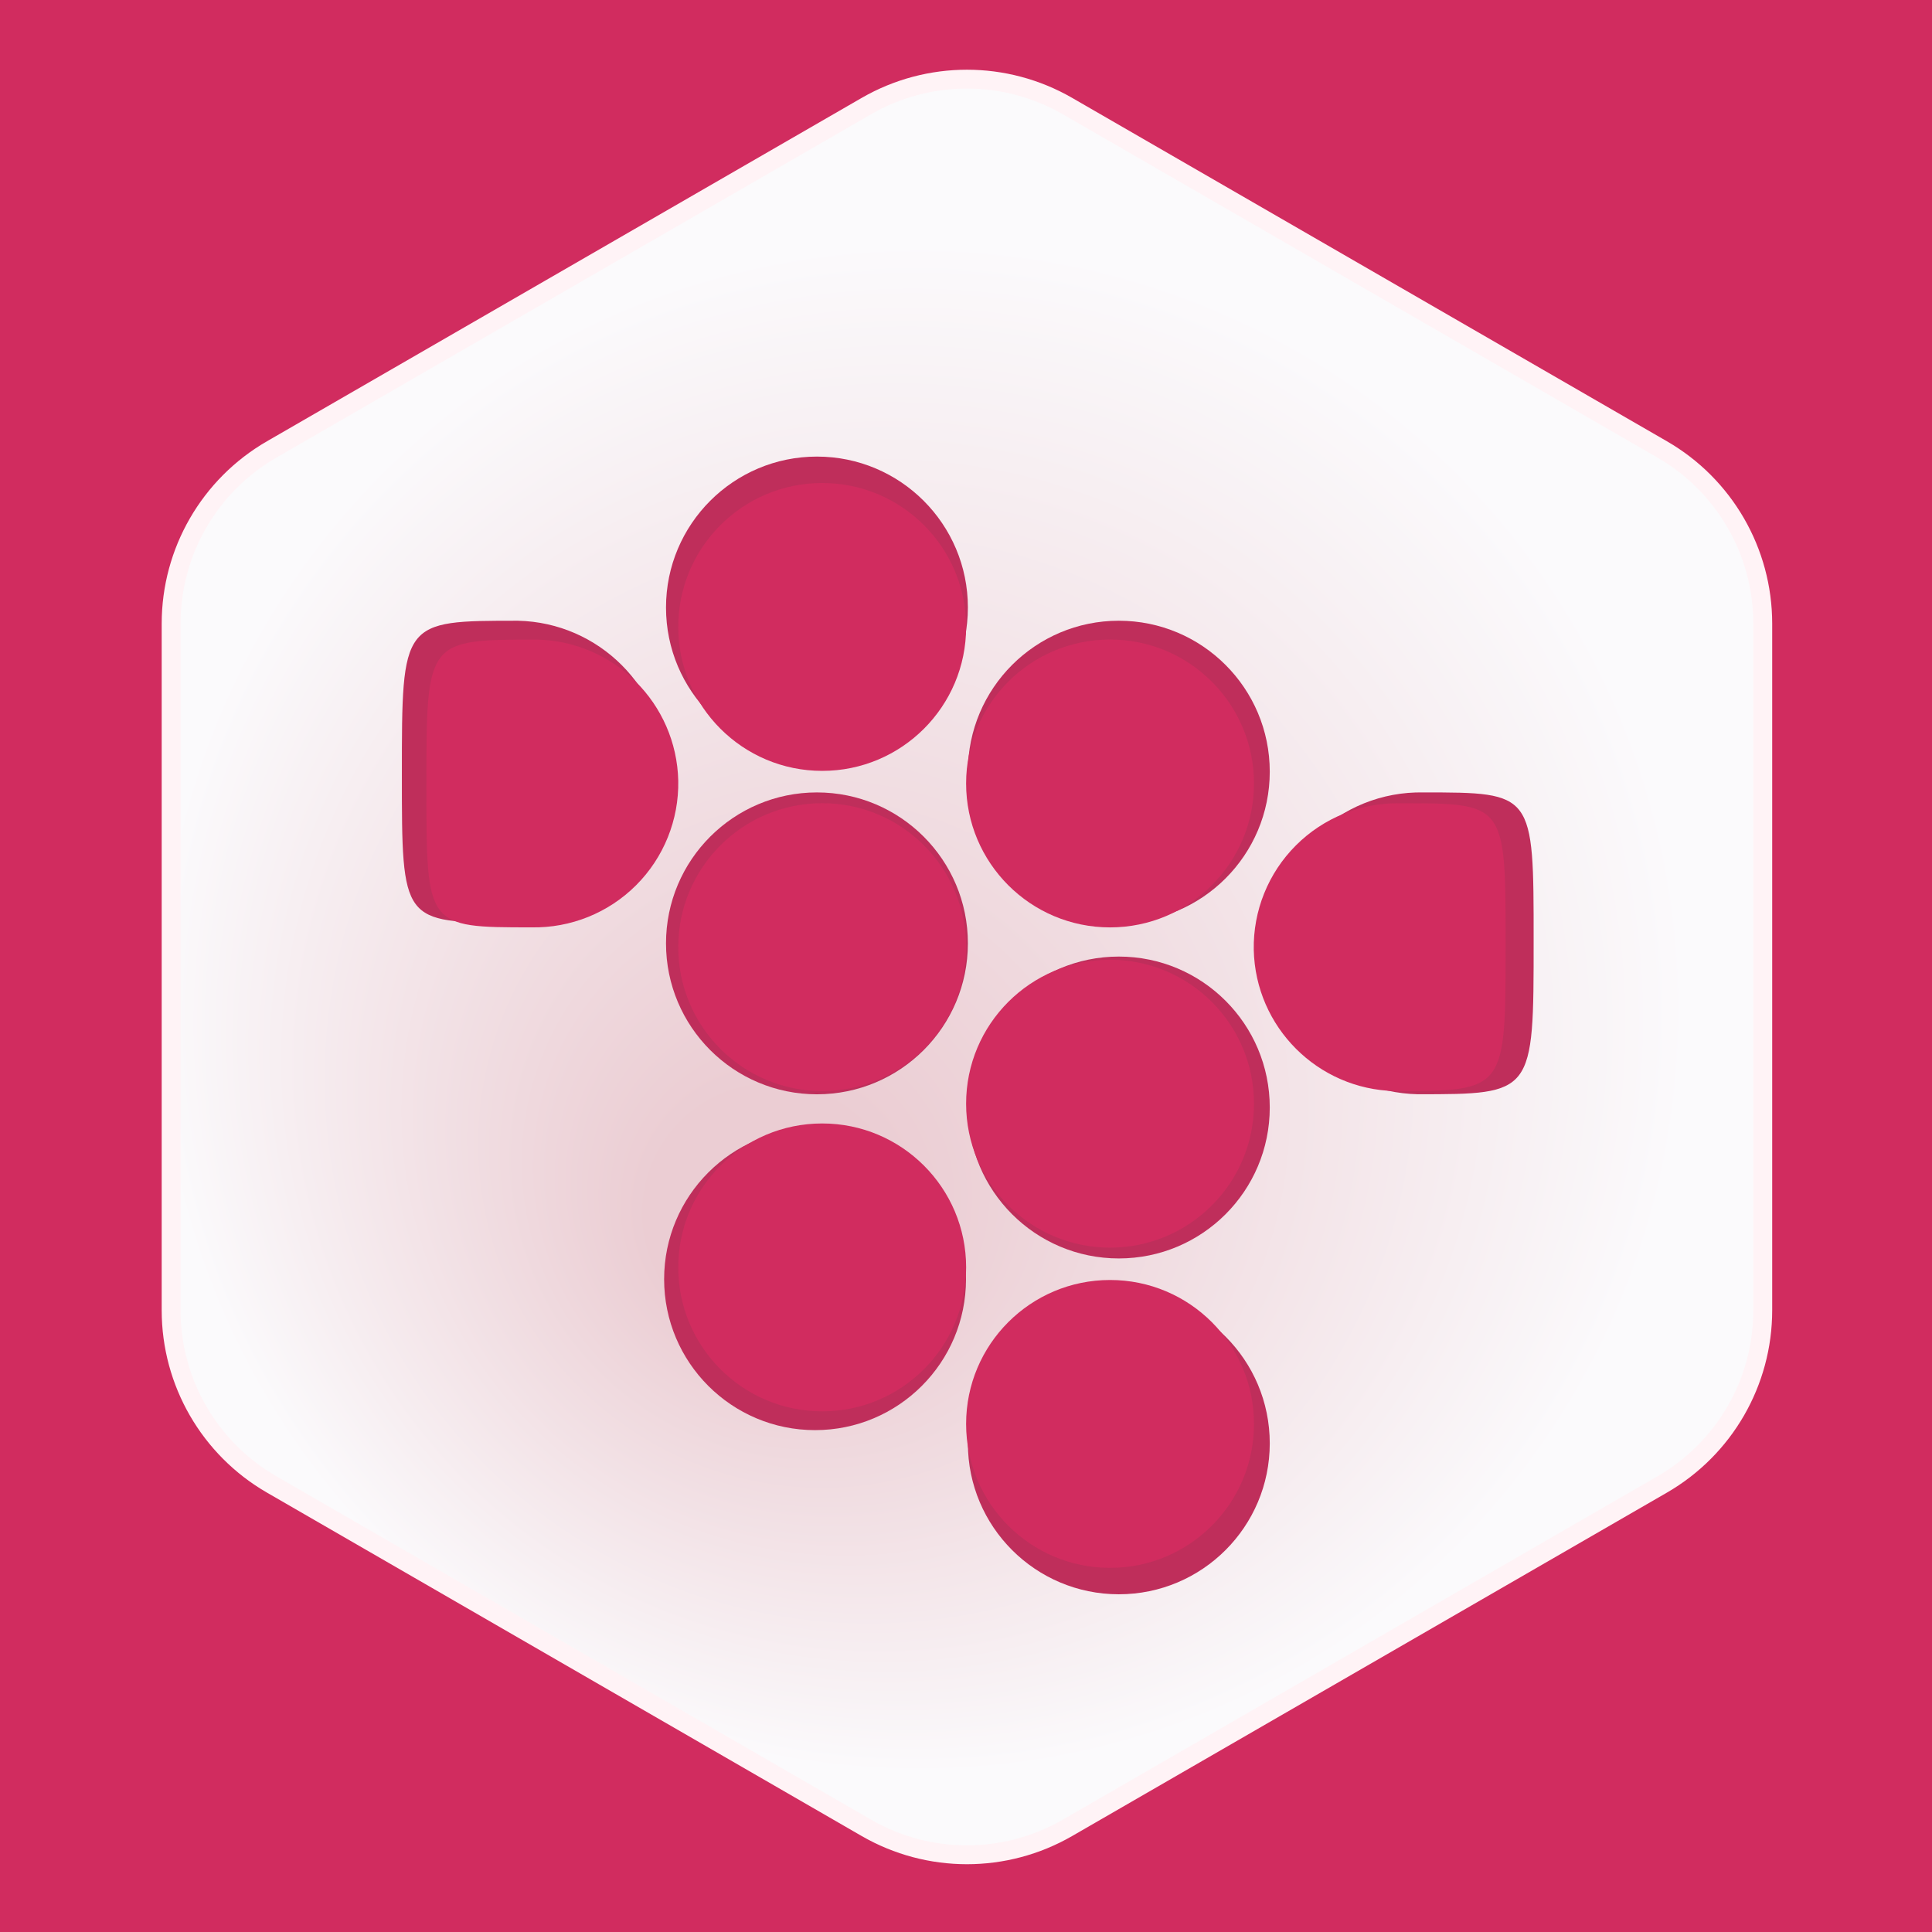
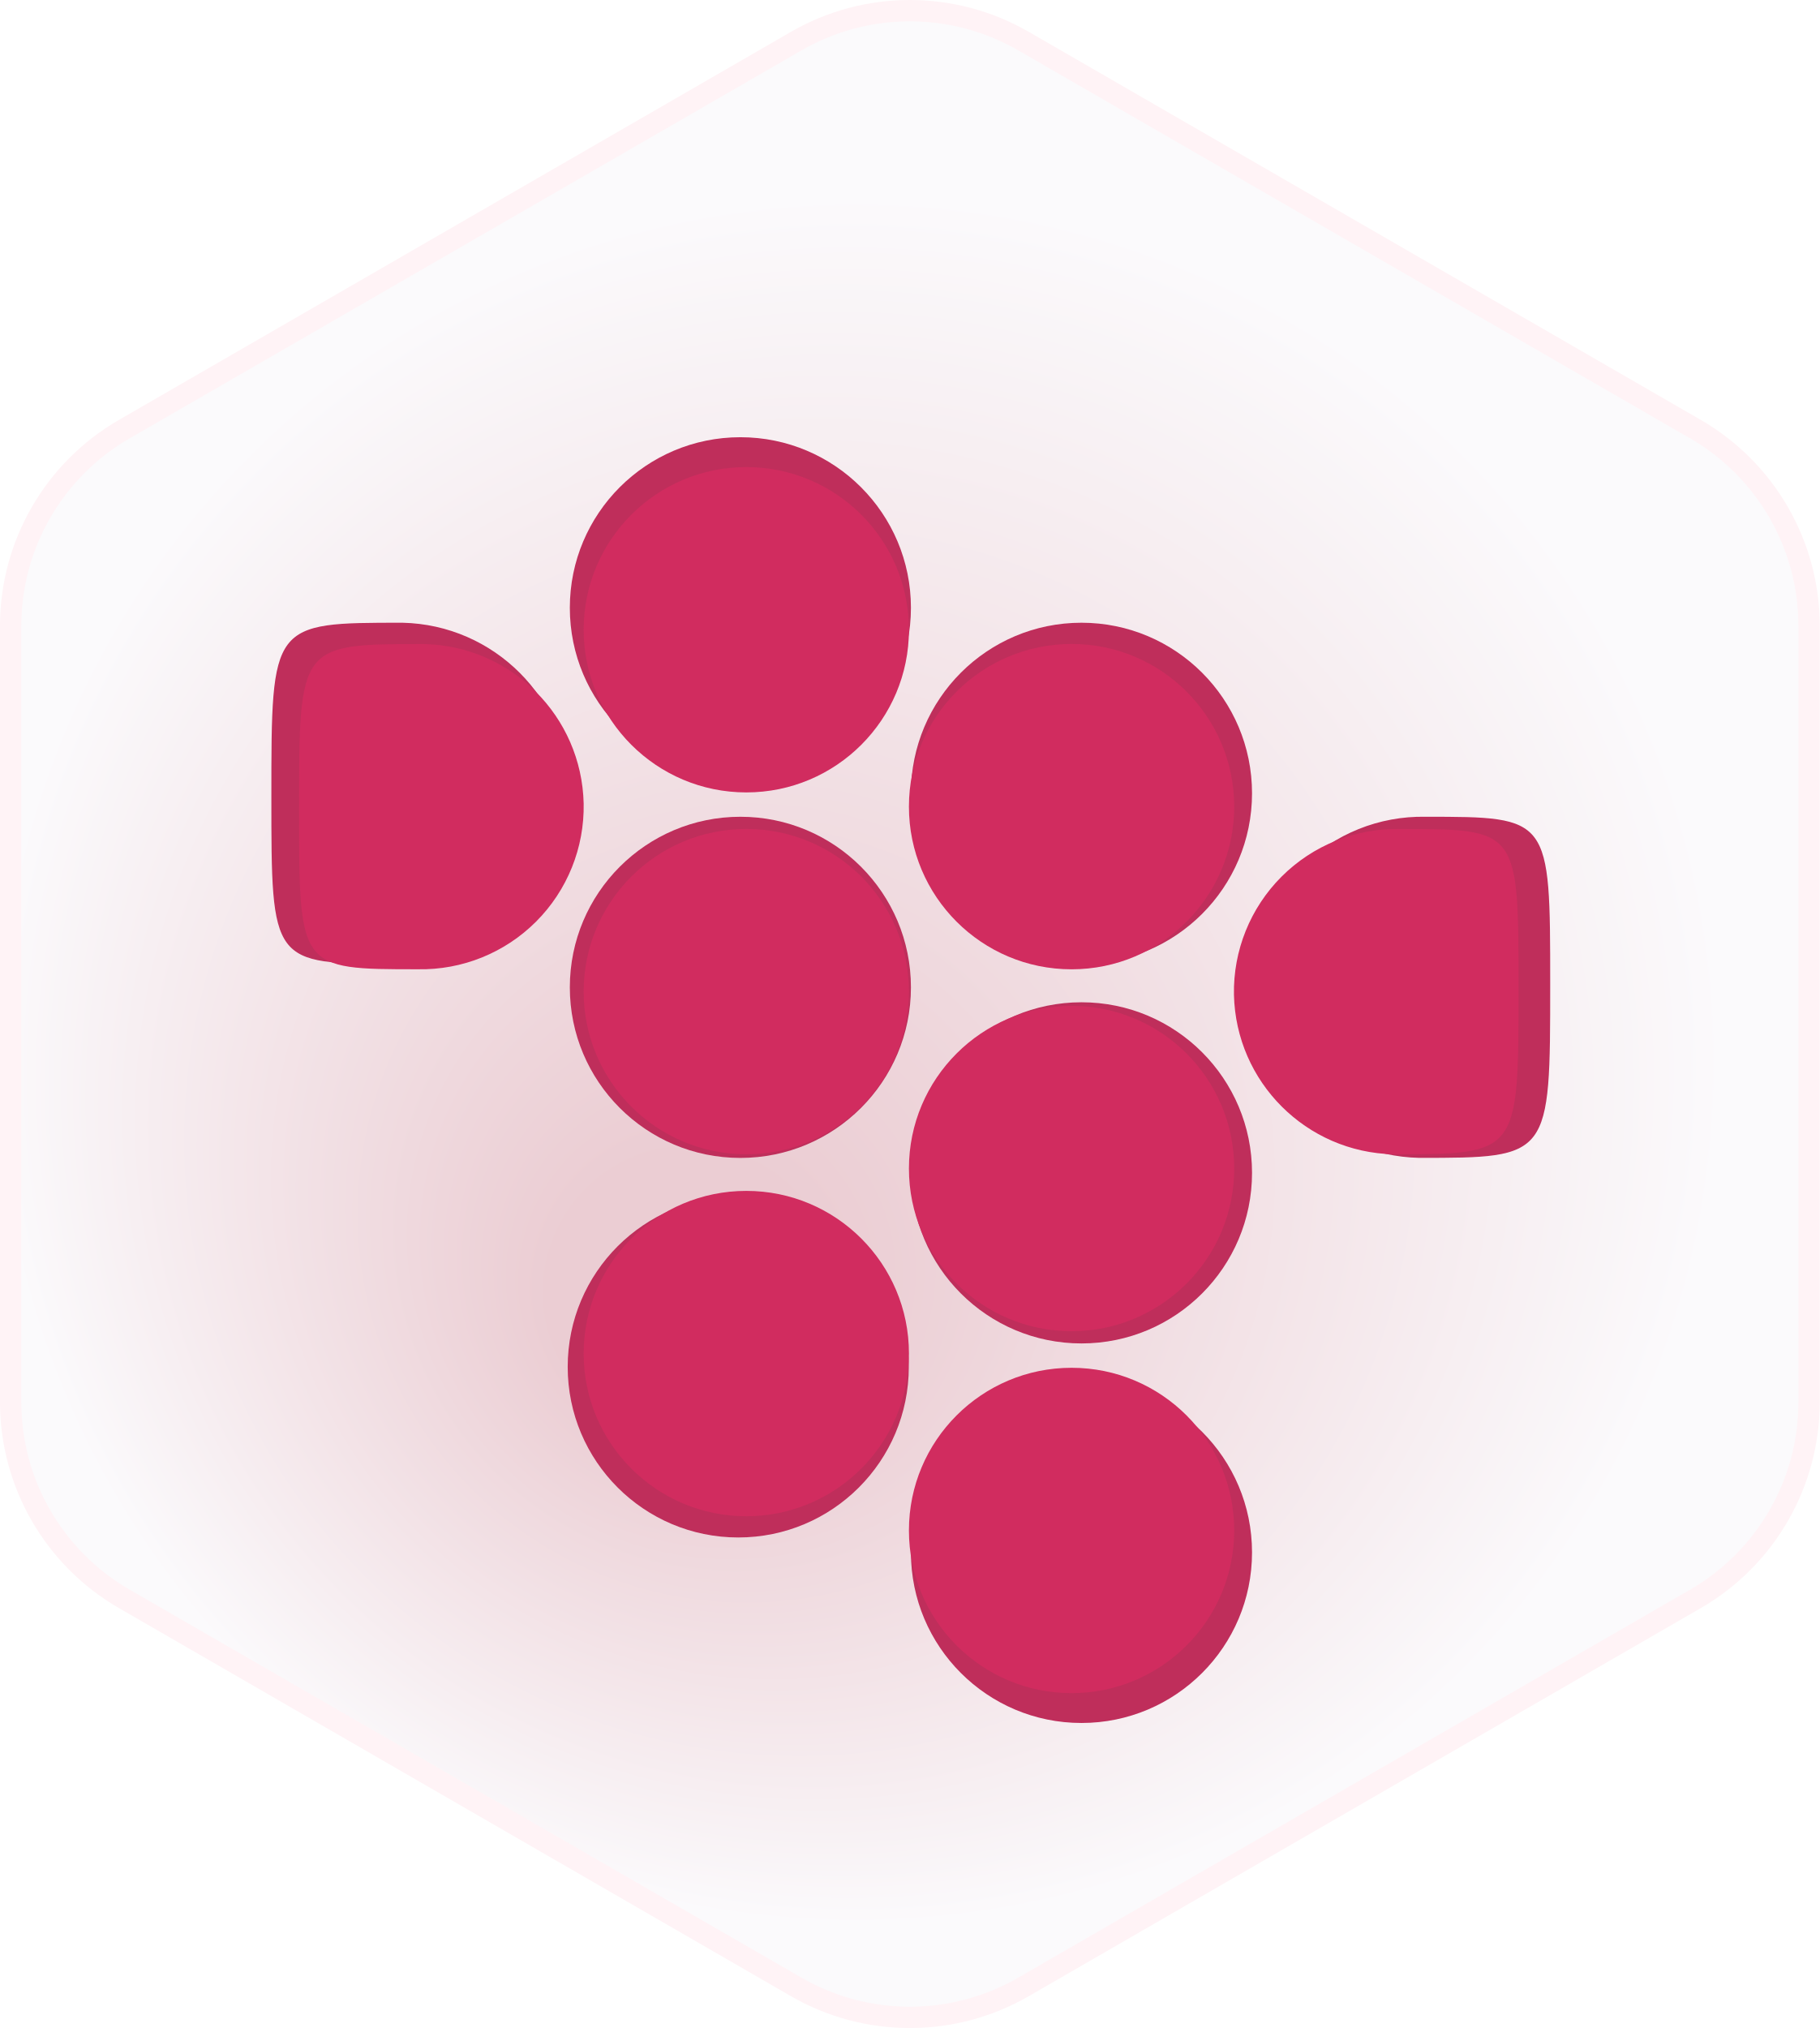
- <svg xmlns="http://www.w3.org/2000/svg" viewBox="0 0 1024 1024">
+ <svg xmlns="http://www.w3.org/2000/svg" viewBox="0 0 853.58 951.1">
  <defs>
-     <style>.cls-1{fill:#d12c5f;}.cls-2{stroke:#fff3f6;stroke-miterlimit:10;stroke-width:10px;fill:url(#radial-gradient);}.cls-3{fill:#bf2e5b;}</style>
+     <style>.cls-1{stroke:#fff3f6;stroke-miterlimit:10;stroke-width:10px;fill:url(#radial-gradient);}.cls-2{fill:#bf2e5b;}.cls-3{fill:#d12c5f;}</style>
    <radialGradient id="radial-gradient" cx="488.26" cy="533.89" fx="393.003" fy="665.235" r="406.02" gradientUnits="userSpaceOnUse">
      <stop offset="0.16" stop-color="#ebcdd3" />
      <stop offset="1" stop-color="#fbfafc" />
    </radialGradient>
  </defs>
-   <g id="Layer_4" data-name="Layer 4">
-     <rect class="cls-1" width="1024" height="1024" />
-   </g>
  <g id="Layer_1" data-name="Layer 1">
-     <path class="cls-2" d="M459.2,56.23,144,238.21a106.59,106.59,0,0,0-53.3,92.31v364A106.59,106.59,0,0,0,144,786.79l315.19,182a106.61,106.61,0,0,0,106.6,0L881,786.79a106.59,106.59,0,0,0,53.3-92.31v-364A106.59,106.59,0,0,0,881,238.21L565.8,56.23A106.61,106.61,0,0,0,459.2,56.23Z" transform="translate(0 0)" />
+     <path class="cls-1" d="M459.2,56.23,144,238.21a106.59,106.59,0,0,0-53.3,92.31v364A106.59,106.59,0,0,0,144,786.79l315.19,182a106.61,106.61,0,0,0,106.6,0L881,786.79a106.59,106.59,0,0,0,53.3-92.31v-364A106.59,106.59,0,0,0,881,238.21L565.8,56.23A106.61,106.61,0,0,0,459.2,56.23Z" transform="translate(-85.71 -36.95)" />
  </g>
  <g id="Layer_3" data-name="Layer 3">
-     <circle class="cls-3" cx="433" cy="322" r="80" />
-     <circle class="cls-3" cx="433" cy="500" r="80" />
-     <circle class="cls-3" cx="432" cy="678" r="80" />
-     <circle class="cls-3" cx="593" cy="409" r="80" />
-     <circle class="cls-3" cx="593" cy="587" r="80" />
-     <circle class="cls-3" cx="593" cy="765" r="80" />
-     <path class="cls-3" d="M353,407.48A80,80,0,0,1,271.48,489C213,489,213,489,213,410.52,213,329,213,329,274.52,329A80.29,80.29,0,0,1,353,407.48Z" transform="translate(0 0)" />
-     <path class="cls-3" d="M672.87,501.52A80,80,0,0,1,754.38,420c58.48,0,58.49,0,58.48,78.47,0,81.52,0,81.5-61.52,81.5A80.27,80.27,0,0,1,672.87,501.52Z" transform="translate(0 0)" />
-     <circle class="cls-1" cx="435.78" cy="332.29" r="76.29" />
-     <path class="cls-1" d="M512.07,502a76.29,76.29,0,1,1-76.29-76.29A76.29,76.29,0,0,1,512.07,502Z" transform="translate(0 0)" />
-     <circle class="cls-1" cx="435.78" cy="671.75" r="76.29" />
-     <circle class="cls-1" cx="588.35" cy="415.25" r="76.29" />
-     <circle class="cls-1" cx="588.35" cy="584.98" r="76.29" />
-     <circle class="cls-1" cx="588.35" cy="754.71" r="76.29" />
-     <path class="cls-1" d="M359.49,413.8a76.3,76.3,0,0,1-77.73,77.72c-55.76,0-55.77,0-55.76-74.83C226,339,226,339,284.66,339A76.56,76.56,0,0,1,359.49,413.8Z" transform="translate(0 0)" />
-     <path class="cls-1" d="M664.52,503.47a76.3,76.3,0,0,1,77.72-77.73c55.77,0,55.78,0,55.77,74.83,0,77.73,0,77.72-58.67,77.72A76.55,76.55,0,0,1,664.52,503.47Z" transform="translate(0 0)" />
+     <circle class="cls-2" cx="347.29" cy="285.05" r="80" />
+     <circle class="cls-2" cx="347.29" cy="463.05" r="80" />
+     <circle class="cls-2" cx="346.29" cy="641.05" r="80" />
+     <circle class="cls-2" cx="507.29" cy="372.05" r="80" />
+     <circle class="cls-2" cx="507.29" cy="550.05" r="80" />
+     <circle class="cls-2" cx="507.29" cy="728.05" r="80" />
+     <path class="cls-2" d="M353,407.48A80,80,0,0,1,271.48,489C213,489,213,489,213,410.52,213,329,213,329,274.52,329A80.29,80.29,0,0,1,353,407.48Z" transform="translate(-85.71 -36.95)" />
+     <path class="cls-2" d="M672.87,501.52A80,80,0,0,1,754.38,420c58.48,0,58.49,0,58.48,78.47,0,81.52,0,81.5-61.52,81.5A80.27,80.27,0,0,1,672.87,501.52Z" transform="translate(-85.71 -36.95)" />
+     <circle class="cls-3" cx="350.07" cy="295.34" r="76.29" />
+     <path class="cls-3" d="M512.07,502a76.29,76.29,0,1,1-76.29-76.29A76.29,76.29,0,0,1,512.07,502Z" transform="translate(-85.71 -36.95)" />
+     <circle class="cls-3" cx="350.07" cy="634.8" r="76.29" />
+     <circle class="cls-3" cx="502.64" cy="378.3" r="76.29" />
+     <circle class="cls-3" cx="502.64" cy="548.03" r="76.29" />
+     <circle class="cls-3" cx="502.64" cy="717.76" r="76.29" />
+     <path class="cls-3" d="M359.49,413.8a76.3,76.3,0,0,1-77.73,77.72c-55.76,0-55.77,0-55.76-74.83C226,339,226,339,284.66,339A76.56,76.56,0,0,1,359.49,413.8Z" transform="translate(-85.71 -36.95)" />
+     <path class="cls-3" d="M664.52,503.47a76.3,76.3,0,0,1,77.72-77.73c55.77,0,55.78,0,55.77,74.83,0,77.73,0,77.72-58.67,77.72A76.55,76.55,0,0,1,664.52,503.47Z" transform="translate(-85.71 -36.95)" />
  </g>
</svg>
